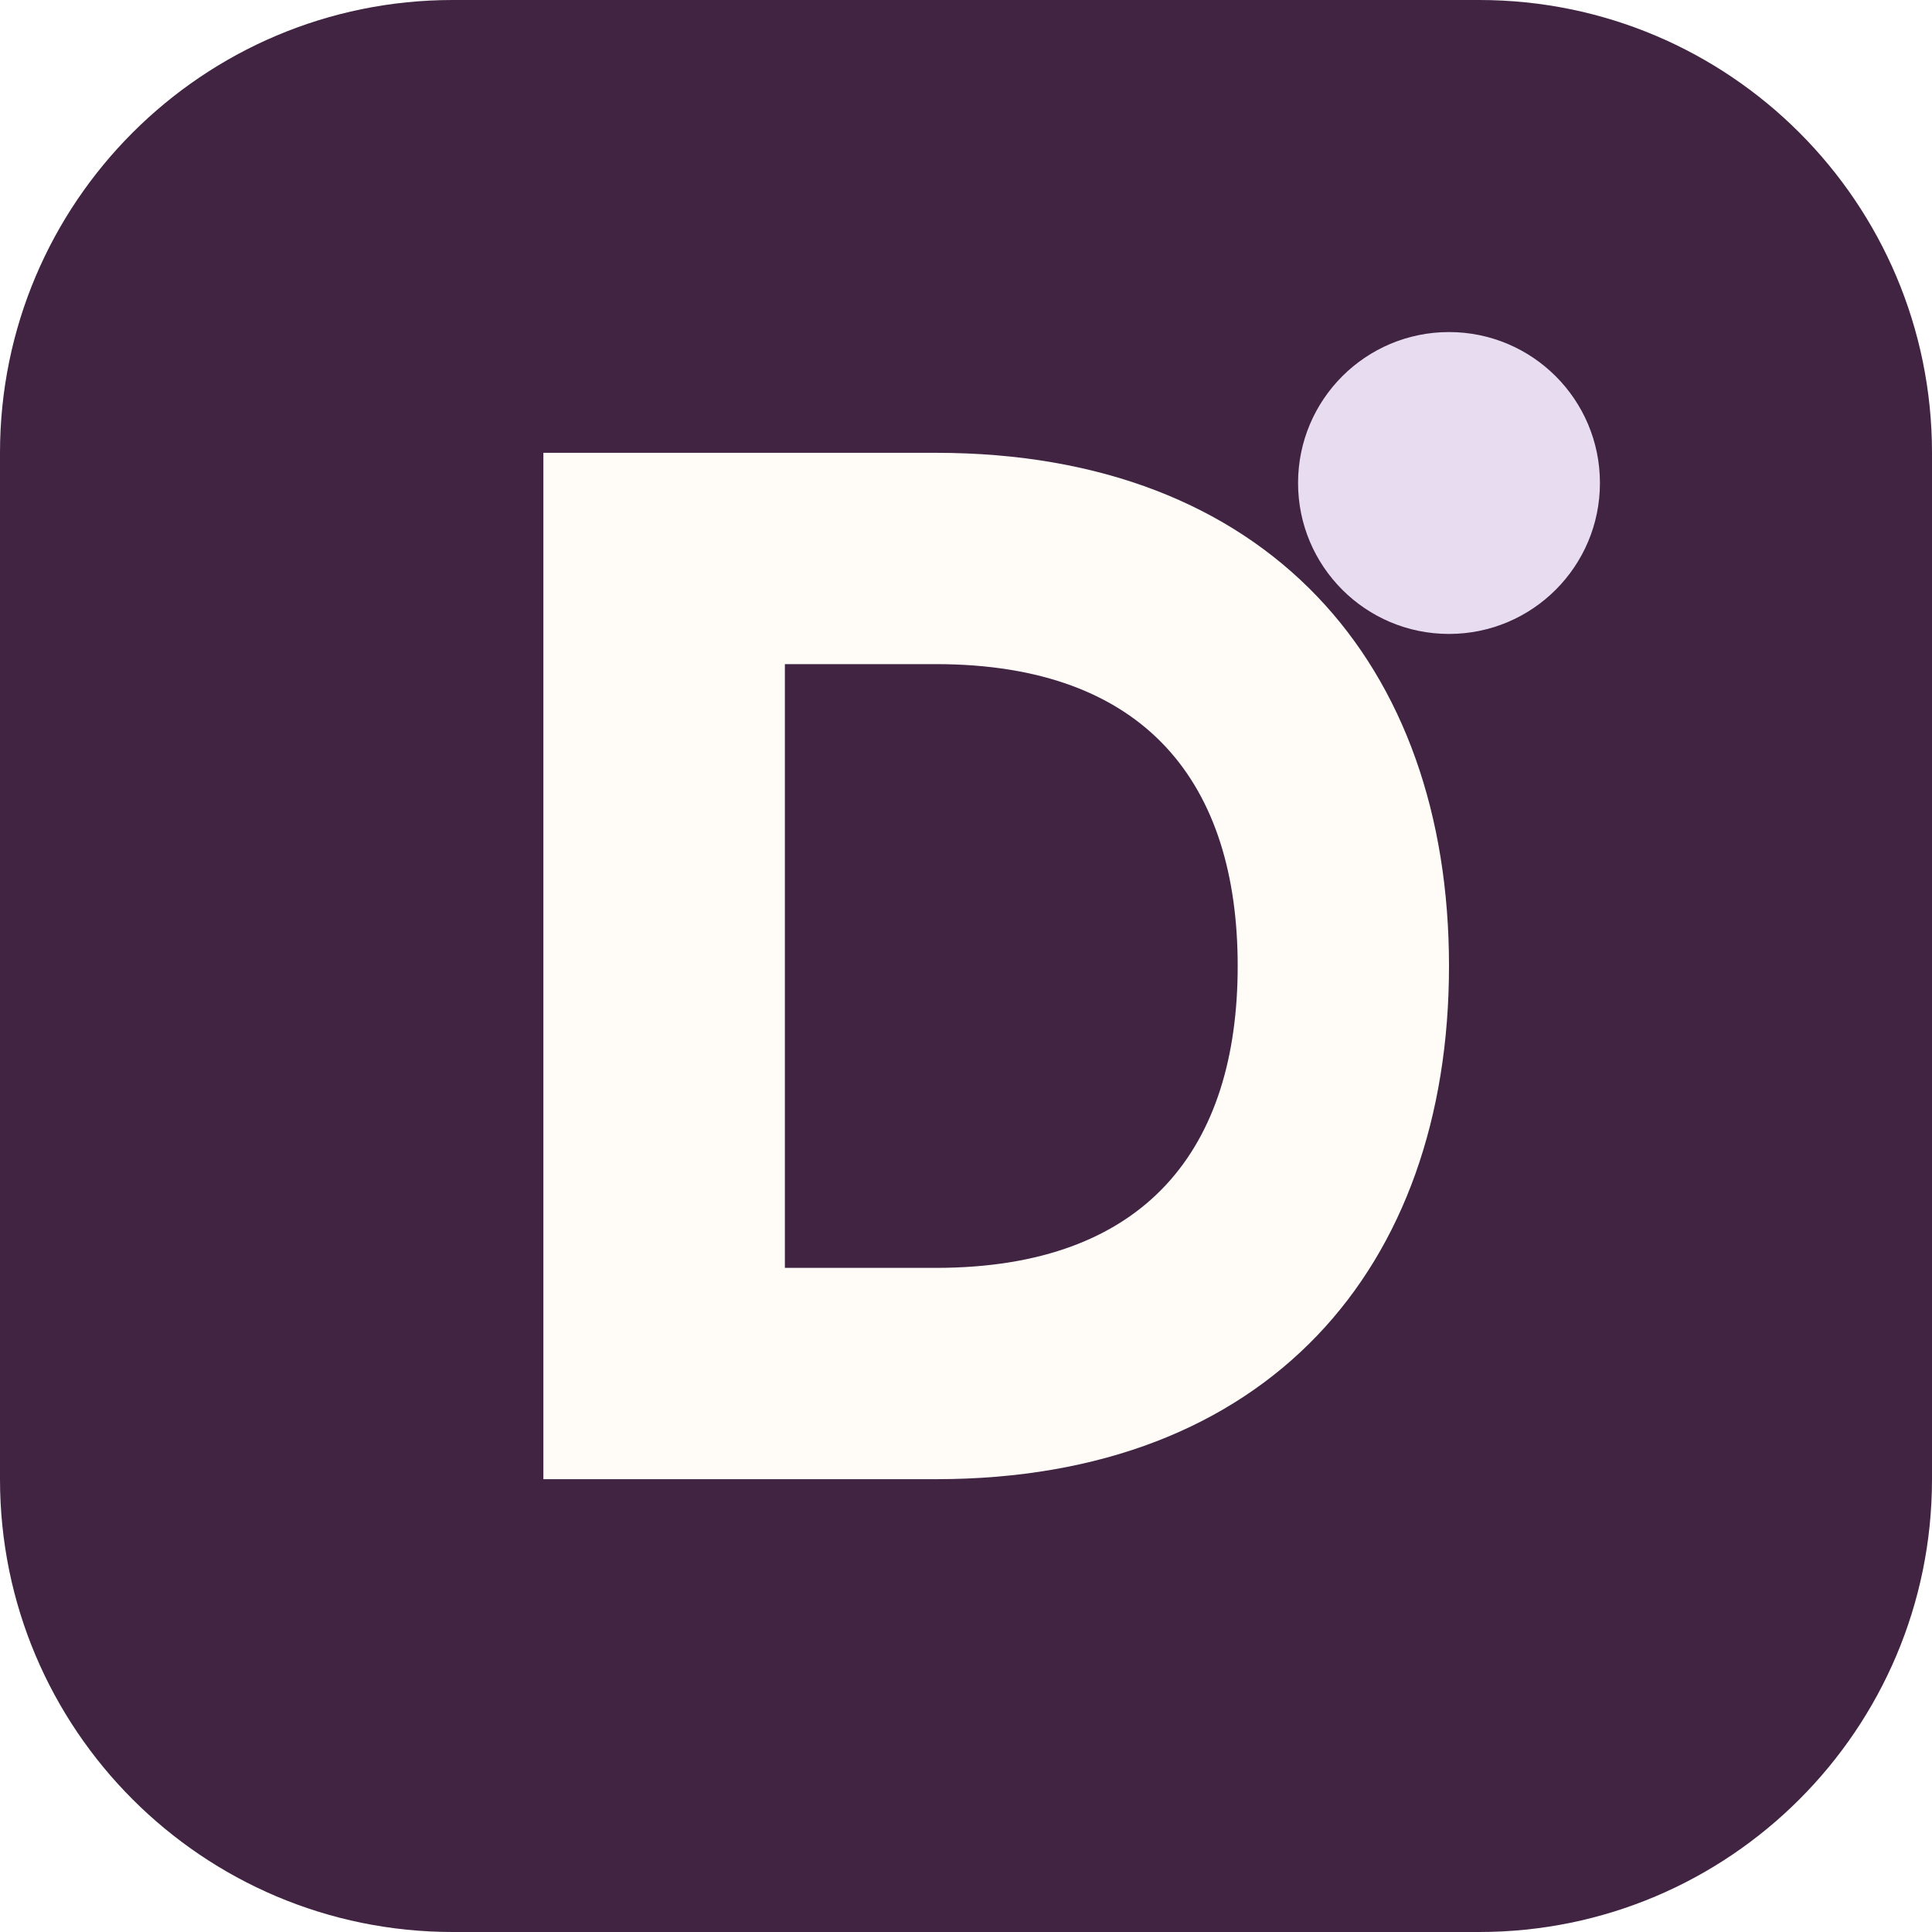
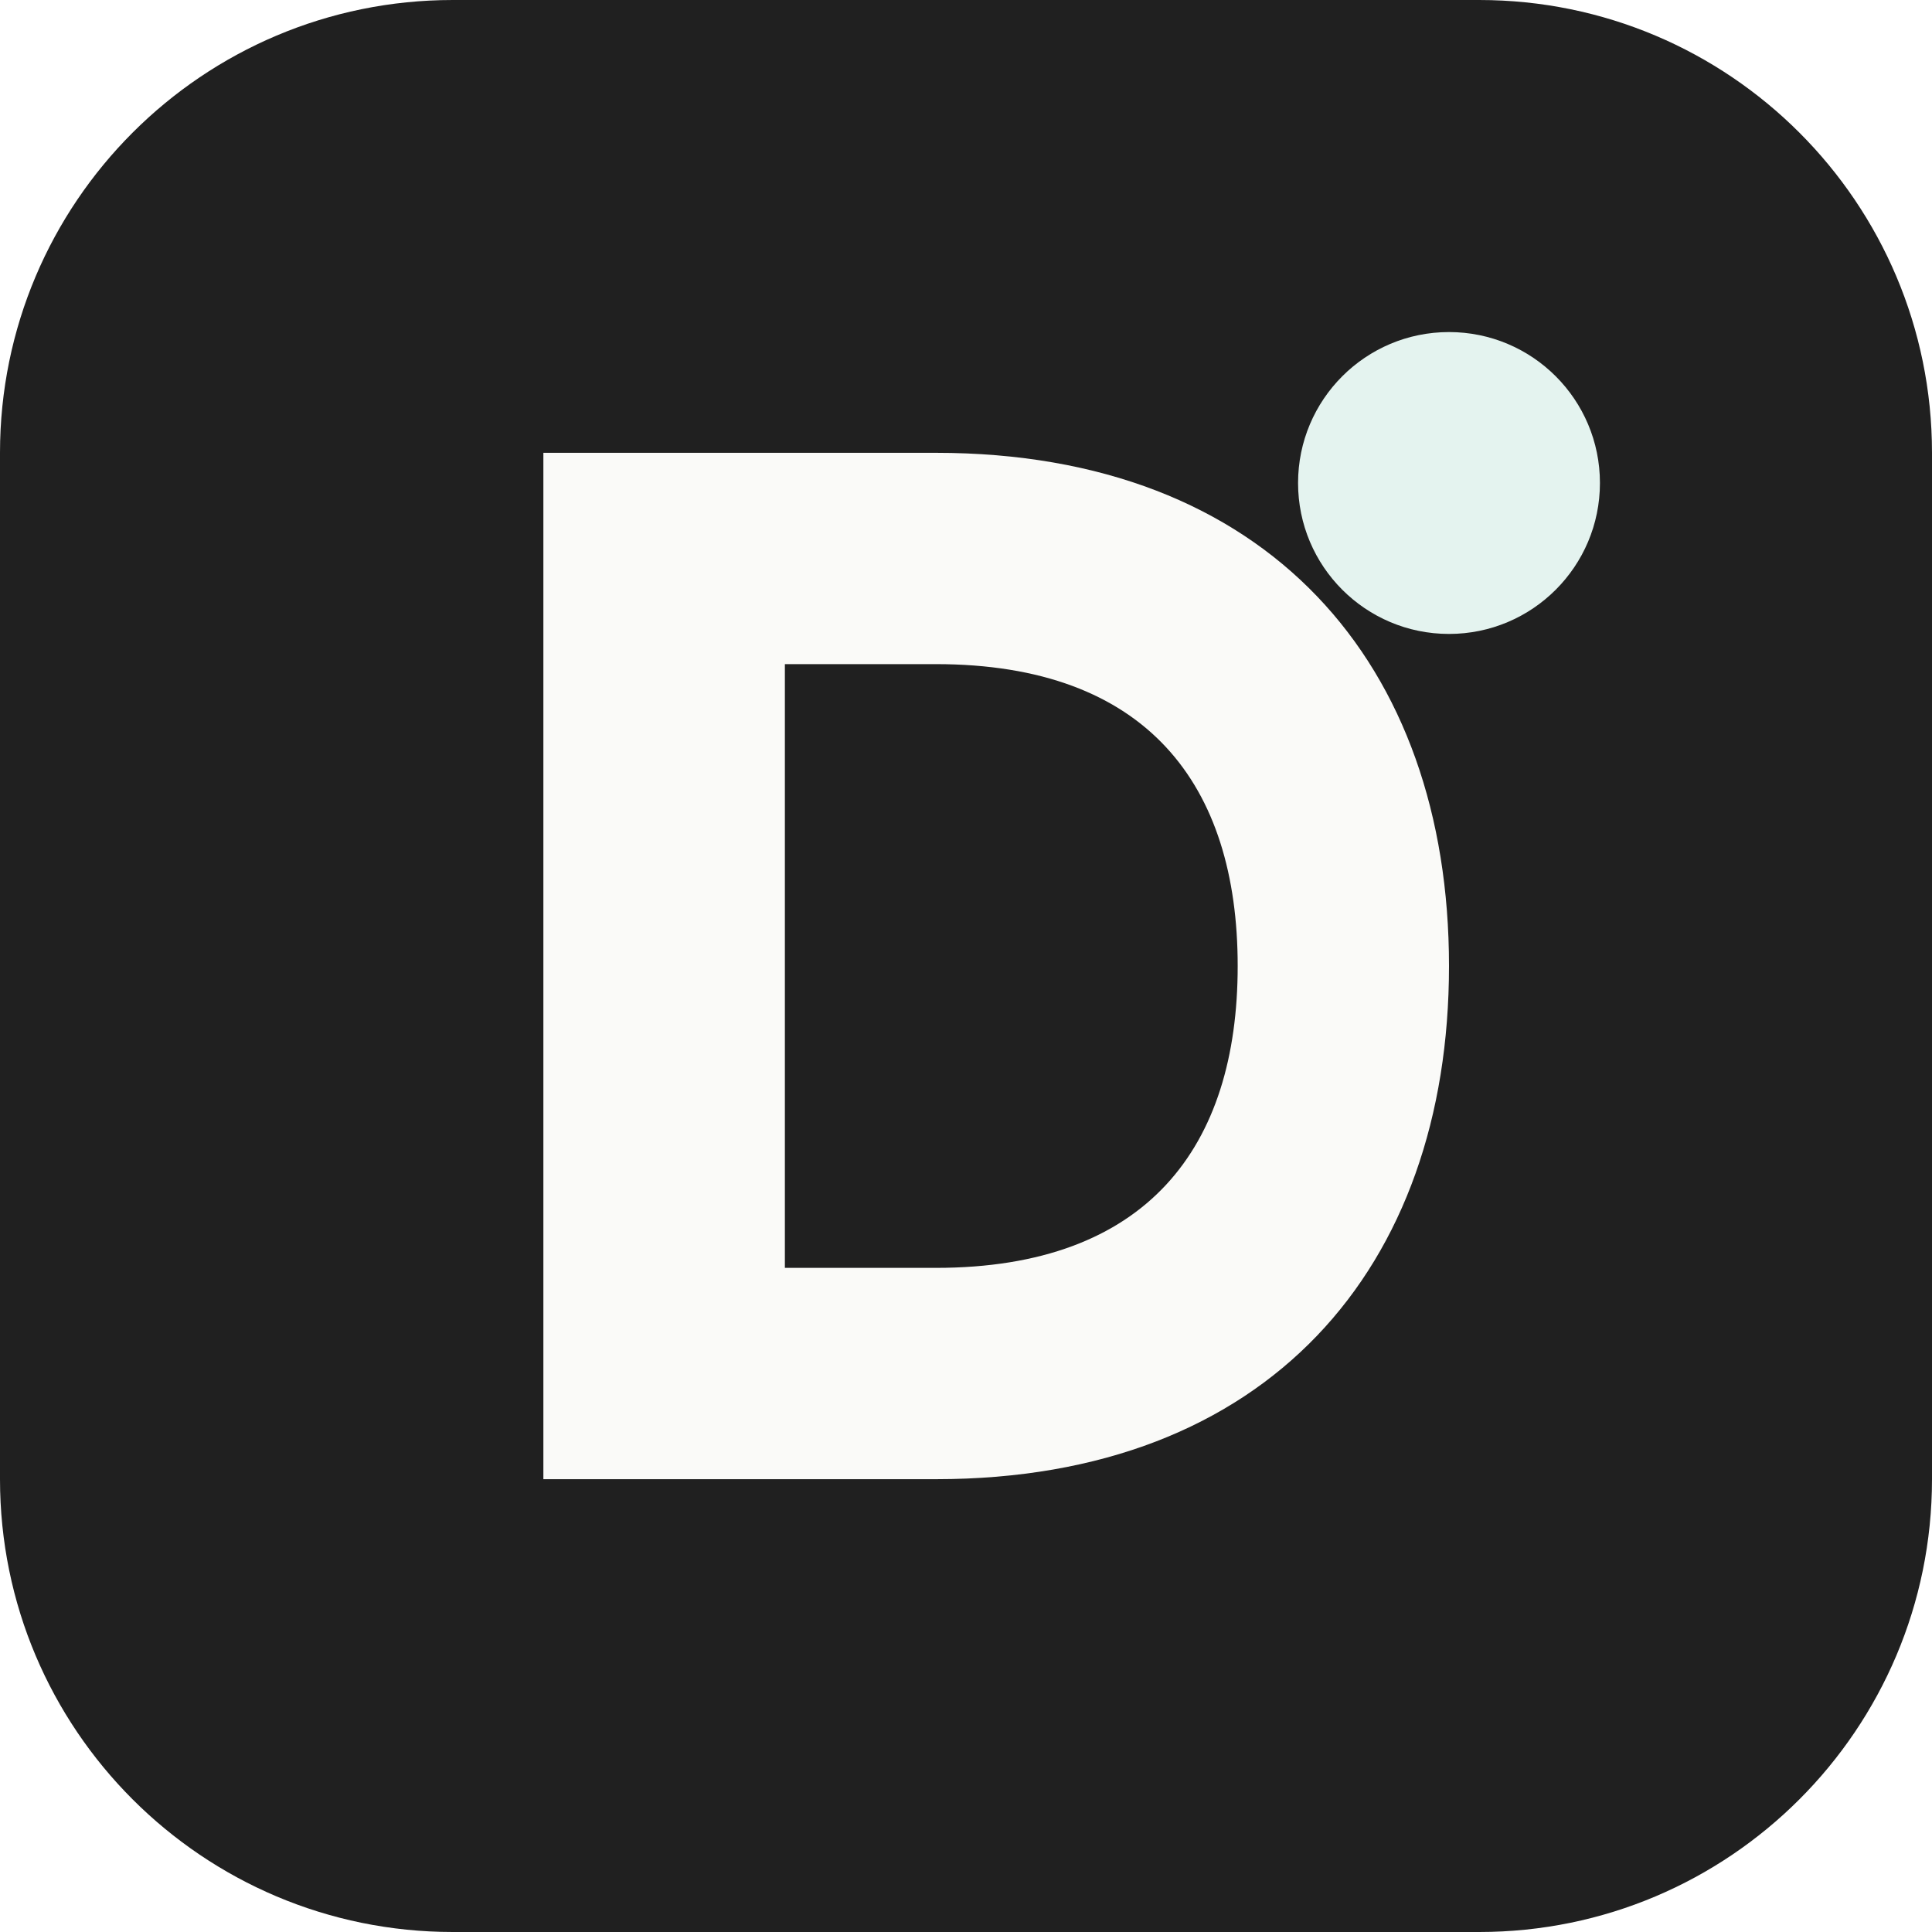
<svg xmlns="http://www.w3.org/2000/svg" viewBox="0 0 64 64">
-   <rect width="64" height="64" rx="15" fill="#402442" />
-   <path d="M18 15h13c11 0 17 7 17 17s-6 17-17 17H18V15Zm8 7v20h5c7 0 10-4 10-10s-3-10-10-10h-5Z" fill="#FFFCF8" />
-   <circle cx="48" cy="16" r="5" fill="#E8DDF0" />
+   <rect width="64" height="64" rx="15" fill="#202020" />
+   <path d="M18 15h13c11 0 17 7 17 17s-6 17-17 17H18V15Zm8 7v20h5c7 0 10-4 10-10s-3-10-10-10h-5Z" fill="#FAFAF8" />
+   <circle cx="48" cy="16" r="5" fill="#E4F3EF" />
</svg>
